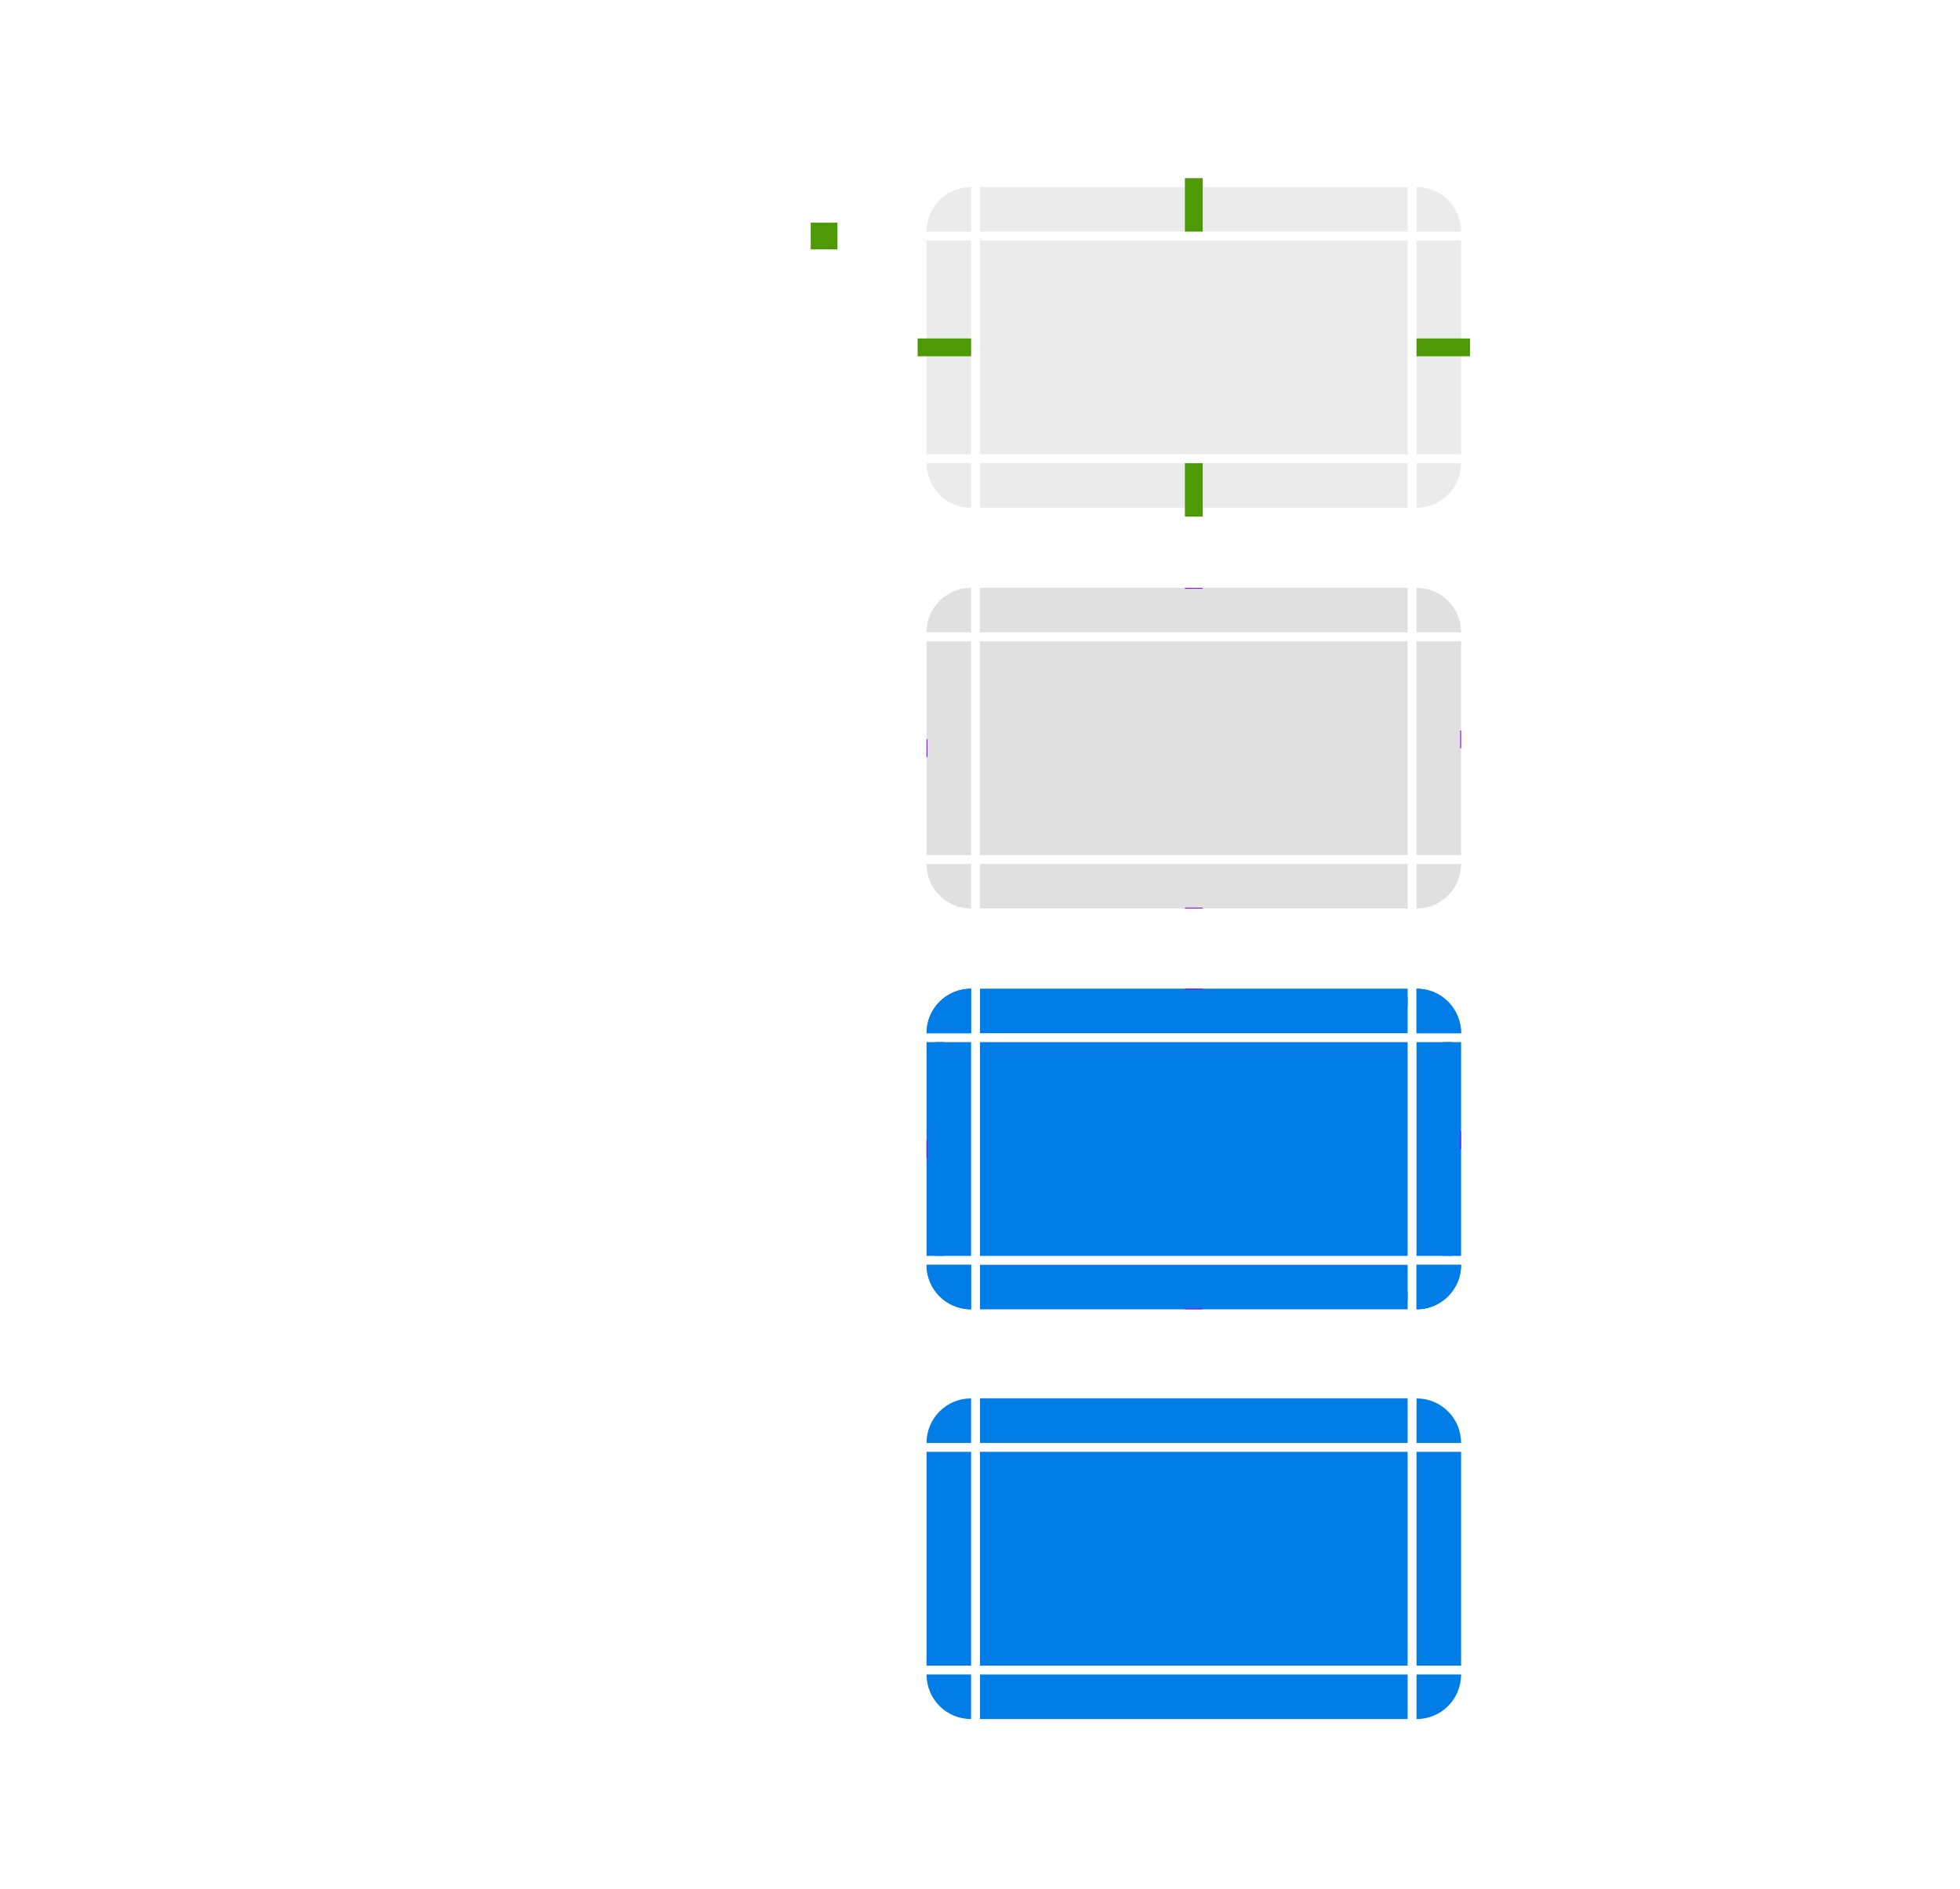
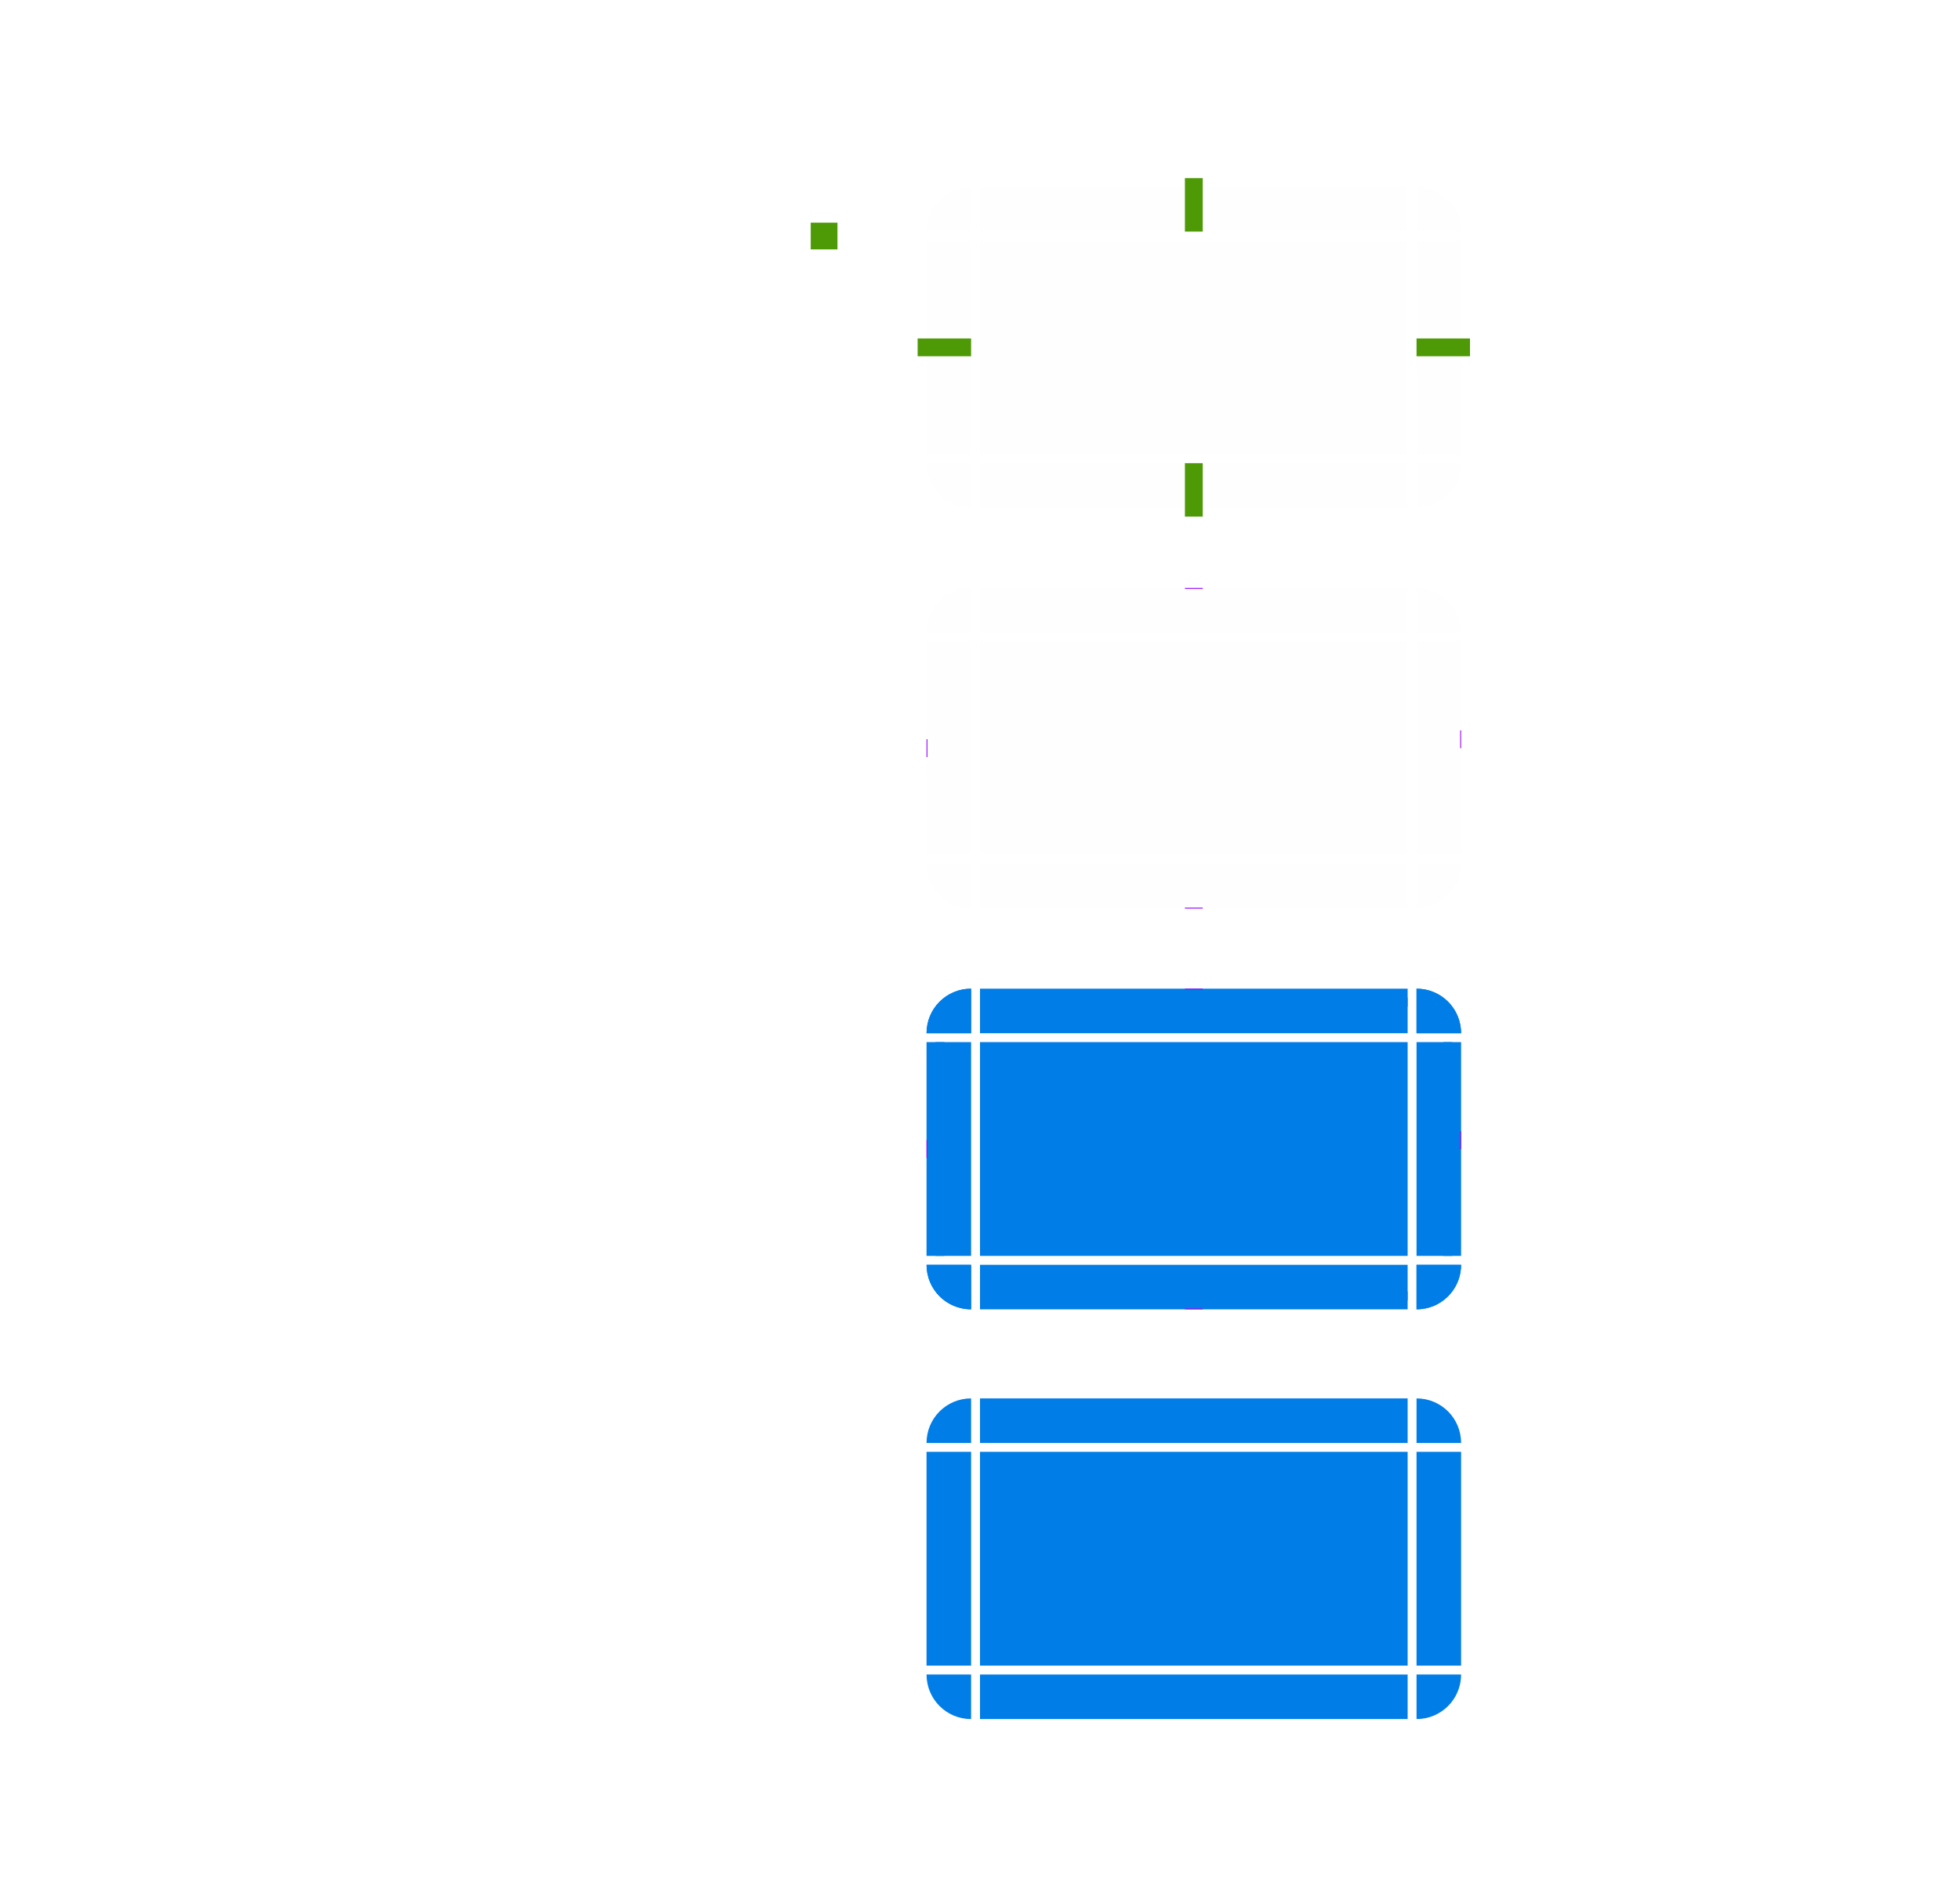
<svg xmlns="http://www.w3.org/2000/svg" xmlns:xlink="http://www.w3.org/1999/xlink" width="220" height="212" version="1.0" id="svg414">
  <defs id="defs18">
    <linearGradient id="b">
      <stop stop-color="#fafafa" offset="0" id="stop2" />
      <stop stop-color="#fafafa" offset="1" id="stop4" />
      <stop stop-color="#afb4b9" stop-opacity=".314" offset="1" id="stop6" />
    </linearGradient>
    <linearGradient id="e">
      <stop stop-color="#0c6395" offset="0" id="stop9" />
      <stop stop-color="#3daeef" offset="1" id="stop11" />
    </linearGradient>
    <style id="current-color-scheme" type="text/css">.ColorScheme-Text {
        color:#31363b;
        stop-color:#31363b;
      }
      .ColorScheme-Background {
        color:#eff0f1;
        stop-color:#eff0f1;
      }
      .ColorScheme-Highlight {
        color:#3daee9;
        stop-color:#3daee9;
      }
      .ColorScheme-ViewText {
        color:#31363b;
        stop-color:#31363b;
      }
      .ColorScheme-ViewBackground {
        color:#fcfcfc;
        stop-color:#fcfcfc;
      }
      .ColorScheme-ViewHover {
        color:#93cee9;
        stop-color:#93cee9;
      }
      .ColorScheme-ViewFocus{
        color:#3daee9;
        stop-color:#3daee9;
      }
      .ColorScheme-ButtonText {
        color:#31363b;
        stop-color:#31363b;
      }
      .ColorScheme-ButtonBackground {
        color:#eff0f1;
        stop-color:#eff0f1;
      }
      .ColorScheme-ButtonHover {
        color:#93cee9;
        stop-color:#93cee9;
      }
      .ColorScheme-ButtonFocus{
        color:#3daee9;
        stop-color:#3daee9;
      }</style>
    <linearGradient id="a" x1="216" x2="216" y1="107" y2="110" gradientUnits="userSpaceOnUse" xlink:href="#e" />
    <linearGradient id="d" x1="160" x2="160" y1="-159" y2="-138" gradientTransform="translate(-879.81 948.58)" gradientUnits="userSpaceOnUse" xlink:href="#b" />
    <linearGradient id="c" x1="160" x2="160" y1="-159" y2="-138" gradientTransform="translate(-823.81 948.58)" gradientUnits="userSpaceOnUse" xlink:href="#b" />
  </defs>
  <rect style="fill:#4e9a06" ry="0" height="3" width="3" y="25" x="91" id="normal-hint-compose-over-border" />
-   <path style="color:#3daee6;opacity:0.15;fill:#323232;stroke-width:0.707;fill-opacity:1" d="M 110,72 V 96 h 48 V 72 Z" class="ColorScheme-Highlight" id="hover-center" />
+   <path style="color:#3daee6;opacity:0.8;fill:#fefefe;stroke-width:0.707;fill-opacity:1" d="M 110,72 V 96 h 48 V 72 Z" class="ColorScheme-Highlight" id="hover-center" />
  <g transform="translate(-81.14,-758.86)" id="hover-topleft" style="opacity:1">
-     <path style="color:#3daee6;opacity:0.15;fill:#323232;stroke-width:1.25;fill-opacity:1" d="m 190.14,824.86 c -2.77,0 -5,2.23 -5,5 h 5 z" id="path5201" />
+     <path style="color:#3daee6;opacity:0.8;fill:#fefefe;stroke-width:1.25;fill-opacity:1" d="m 190.14,824.86 c -2.77,0 -5,2.23 -5,5 h 5 z" id="path5201" />
    <path style="color:#3daee6;opacity:1;fill:none;stroke-width:1.5" d="M 109 65 C 105.676 65 103 67.676 103 71 L 105 71 C 105 68.784 106.784 67 109 67 L 109 65 z " transform="translate(81.14,758.86)" id="path2151" />
    <path style="color:#3daee6;opacity:0;fill:#8ab4f8;stroke-width:1.25;fill-opacity:1" d="M 109 66 C 106.23 66 104 68.23 104 71 L 106 71 C 106 69.338 107.338 68 109 68 L 109 66 z " transform="translate(81.14,758.86)" id="path10-91" />
  </g>
  <g transform="matrix(0.3664122,0,0,1,40.33041,-758.86)" id="hover-top" style="opacity:1">
-     <path style="color:#3daee6;opacity:0.15;fill:#323232;fill-opacity:1;stroke-width:1.118" id="path13-26" d="M 190.14,824.86 V 829.86 h 131 v -5 z" class="ColorScheme-Highlight" />
+     <path style="color:#3daee6;opacity:0.8;fill:#fefefe;fill-opacity:1;stroke-width:1.118" id="path13-26" d="M 190.14,824.86 V 829.86 h 131 v -5 z" class="ColorScheme-Highlight" />
    <path class="ColorScheme-Highlight" d="M 190.14,823.86 V 825.86 h 131 v -2 z" id="path2149" style="color:#3daee6;opacity:1;fill:none;stroke-width:0.707" />
    <path style="color:#3daee6;opacity:0;fill:#8ab4f8;stroke-width:0.707;fill-opacity:1" id="path4403" d="m 190.14,824.86 v 2 h 131 v -2 z" class="ColorScheme-Highlight" />
  </g>
  <use x="0" y="0" xlink:href="#hover-topleft" id="hover-topright" transform="matrix(-1,0,0,1,268,0)" width="100%" height="100%" />
  <use x="0" y="0" xlink:href="#hover-top" id="hover-left" transform="matrix(0,-0.5000001,1,0,37.99997,151)" width="100%" height="100%" />
  <use x="0" y="0" xlink:href="#hover-top" id="hover-right" transform="matrix(0,0.5,-1,0,230,16.99998)" width="100%" height="100%" />
  <use x="0" y="0" xlink:href="#hover-top" id="hover-bottom" transform="matrix(1,0,0,-1,-2.6708e-5,168)" width="100%" height="100%" />
  <use x="0" y="0" xlink:href="#hover-topleft" id="hover-bottomleft" transform="matrix(1,0,0,-1,-4.7e-7,168)" width="100%" height="100%" />
  <use x="0" y="0" xlink:href="#hover-topleft" id="hover-bottomright" transform="rotate(-180,134,84)" width="100%" height="100%" />
  <rect style="fill:#9a06ff;stroke-width:0.316" height="0.1" width="2" y="66" x="133" id="hover-hint-top-margin" />
  <rect style="fill:#9a06ff;stroke-width:0.224" height="0.1" width="2" y="163.9" x="-84" transform="rotate(-90)" id="hover-hint-right-margin" />
  <rect style="fill:#9a06ff;stroke-width:0.224" height="0.1" width="2" y="104" x="-85" transform="rotate(-90)" id="hover-hint-left-margin" />
  <rect style="fill:#9a06ff;stroke-width:0.183" id="hover-hint-bottom-margin" x="133" y="101.9" width="2" height="0.1" />
-   <path style="color:#3daee6;opacity:0.1;fill:#323232;stroke-width:0.707;fill-opacity:1" d="m 110,27 v 24 h 48 V 27 Z" class="ColorScheme-Highlight" id="normal-center" />
+   <path style="color:#3daee6;opacity:0.8;fill:#fefefe;stroke-width:0.707;fill-opacity:1" d="m 110,27 v 24 h 48 V 27 Z" class="ColorScheme-Highlight" id="normal-center" />
  <g transform="translate(-81.14,-803.86)" id="normal-topleft" style="opacity:1">
    <path style="color:#3daee6;opacity:1;fill:none;stroke-width:1.5" d="m 109,65 c -3.324,0 -6,2.676 -6,6 h 2 c 0,-2.216 1.784,-4 4,-4 z" transform="translate(81.14,758.86)" id="path2151-9-5" />
-     <path style="color:#3daee6;opacity:0.1;fill:#323232;stroke-width:1.25;fill-opacity:1" d="m 190.14,824.86 c -2.77,0 -5,2.23 -5,5 h 5 z" id="path10-91-9-7" />
+     <path style="color:#3daee6;opacity:0.8;fill:#fefefe;stroke-width:1.25;fill-opacity:1" d="m 190.14,824.86 c -2.77,0 -5,2.23 -5,5 h 5 z" id="path10-91-9-7" />
  </g>
  <g transform="matrix(0.3664122,0,0,1,40.33039,-803.86)" id="normal-top" style="opacity:1">
-     <path style="color:#3daee6;opacity:0.1;fill:#323232;stroke-width:1.118;fill-opacity:1" id="path13-26-1-3" d="M 190.14,824.86 V 829.86 h 131 v -5 z" class="ColorScheme-Highlight" />
+     <path style="color:#3daee6;opacity:0.8;fill:#fefefe;stroke-width:1.118;fill-opacity:1" id="path13-26-1-3" d="M 190.14,824.86 V 829.86 h 131 v -5 z" class="ColorScheme-Highlight" />
    <path class="ColorScheme-Highlight" d="M 190.14,823.86 V 825.86 h 131 v -2 z" id="path2149-9-6" style="color:#3daee6;opacity:1;fill:none;stroke-width:0.707" />
  </g>
  <g style="opacity:1" id="normal-topright" transform="matrix(-1,0,0,1,349.14,-803.86)">
    <path id="path2794-2" transform="translate(81.14,758.86)" d="m 109,65 c -3.324,0 -6,2.676 -6,6 h 2 c 0,-2.216 1.784,-4 4,-4 z" style="color:#3daee6;opacity:1;fill:none;stroke-width:1.5" />
-     <path id="path2796-5" d="m 190.14,824.86 c -2.77,0 -5,2.23 -5,5 H 190.14 Z" style="color:#3daee6;opacity:0.1;fill:#323232;stroke-width:1.25;fill-opacity:1" />
+     <path id="path2796-5" d="m 190.14,824.86 c -2.77,0 -5,2.23 -5,5 H 190.14 Z" style="color:#3daee6;opacity:0.8;fill:#fefefe;stroke-width:1.25;fill-opacity:1" />
  </g>
  <g style="opacity:1" id="normal-left" transform="matrix(0,-0.1832061,1,0,-720.86,85.83475)">
-     <path class="ColorScheme-Highlight" d="M 190.14,824.86 V 829.86 h 131 v -5 z" id="path2824-8" style="color:#3daee6;opacity:0.1;fill:#323232;stroke-width:1.118;fill-opacity:1" />
+     <path class="ColorScheme-Highlight" d="M 190.14,824.86 V 829.86 h 131 v -5 z" id="path2824-8" style="color:#3daee6;opacity:0.8;fill:#fefefe;stroke-width:1.118;fill-opacity:1" />
    <path style="color:#3daee6;opacity:1;fill:none;stroke-width:0.707" id="path2826-2" d="M 190.14,823.86 V 825.86 h 131 v -2 z" class="ColorScheme-Highlight" />
  </g>
  <g style="opacity:1" id="normal-right" transform="matrix(0,0.1832061,-1,0,988.86,-7.834834)">
-     <path class="ColorScheme-Highlight" d="M 190.14,824.86 V 829.86 h 131 v -5 z" id="path2812-5" style="color:#3daee6;opacity:0.1;fill:#323232;stroke-width:1.118;fill-opacity:1" />
+     <path class="ColorScheme-Highlight" d="M 190.14,824.86 V 829.86 h 131 v -5 z" id="path2812-5" style="color:#3daee6;opacity:0.8;fill:#fefefe;stroke-width:1.118;fill-opacity:1" />
    <path style="color:#3daee6;opacity:1;fill:none;stroke-width:0.707" id="path2814-6" d="M 190.14,823.86 V 825.86 h 131 v -2 z" class="ColorScheme-Highlight" />
  </g>
  <g style="opacity:1" id="normal-bottom" transform="matrix(0.3664122,0,0,-1,40.33038,881.8599)">
-     <path class="ColorScheme-Highlight" d="m 190.14,824.86 v 5 h 131 v -5 z" id="path2818-7" style="color:#3daee6;opacity:0.1;fill:#323232;stroke-width:1.118;fill-opacity:1" />
+     <path class="ColorScheme-Highlight" d="m 190.14,824.86 v 5 h 131 v -5 z" id="path2818-7" style="color:#3daee6;opacity:0.8;fill:#fefefe;stroke-width:1.118;fill-opacity:1" />
    <path style="color:#3daee6;opacity:1;fill:none;stroke-width:0.707" id="path2820-5" d="M 190.14,823.86 V 825.86 h 131 v -2 z" class="ColorScheme-Highlight" />
  </g>
  <g style="opacity:1" id="normal-bottomleft" transform="matrix(1,0,0,-1,-81.14002,881.8599)">
    <path id="path2806-9" transform="translate(81.14,758.86)" d="m 109,65 c -3.324,0 -6,2.676 -6,6 h 2 c 0,-2.216 1.784,-4 4,-4 z" style="color:#3daee6;opacity:1;fill:none;stroke-width:1.5" />
-     <path id="path2808-3" d="m 190.14,824.86 c -2.77,0 -5,2.23 -5,5 H 190.14 Z" style="color:#3daee6;opacity:0.1;fill:#323232;stroke-width:1.25;fill-opacity:1" />
+     <path id="path2808-3" d="m 190.14,824.86 c -2.77,0 -5,2.23 -5,5 H 190.14 Z" style="color:#3daee6;opacity:0.8;fill:#fefefe;stroke-width:1.25;fill-opacity:1" />
  </g>
  <g style="opacity:1" id="normal-bottomright" transform="rotate(180,174.57,440.93)">
    <path id="path2800-1" transform="translate(81.14,758.86)" d="m 109,65 c -3.324,0 -6,2.676 -6,6 h 2 c 0,-2.216 1.784,-4 4,-4 z" style="color:#3daee6;opacity:1;fill:none;stroke-width:1.5" />
-     <path id="path2802-8" d="m 190.14,824.86 c -2.77,0 -5,2.23 -5,5 H 190.14 Z" style="color:#3daee6;opacity:0.1;fill:#323232;stroke-width:1.25;fill-opacity:1" />
+     <path id="path2802-8" d="m 190.14,824.86 c -2.77,0 -5,2.23 -5,5 H 190.14 Z" style="color:#3daee6;opacity:0.8;fill:#fefefe;stroke-width:1.25;fill-opacity:1" />
  </g>
  <path style="color:#3daee6;opacity:1;fill:#007de6;stroke-width:0.707;fill-opacity:1" d="m 110,163 v 24 h 48 v -24 z" class="ColorScheme-Highlight" id="pressed-center" />
  <g transform="translate(-81.14,-667.86)" id="pressed-topleft" style="opacity:1">
    <path style="color:#3daee6;opacity:1;fill:none;stroke-width:1.5" d="m 109,65 c -3.324,0 -6,2.676 -6,6 h 2 c 0,-2.216 1.784,-4 4,-4 z" transform="translate(81.14,758.86)" id="path2151-9-5-9" />
    <path style="color:#3daee6;opacity:1;fill:#007de6;stroke-width:1.25;fill-opacity:1" d="m 190.14,824.86 c -2.77,0 -5,2.23 -5,5 h 5 z" id="path10-91-9-7-7" />
  </g>
  <g transform="matrix(0.3664122,0,0,1,40.33038,-667.86)" id="pressed-top" style="opacity:1">
    <path style="color:#3daee6;opacity:1;fill:#007de6;stroke-width:1.118;fill-opacity:1" id="path13-26-1-3-6" d="M 190.14,824.86 V 829.86 h 131 v -5 z" class="ColorScheme-Highlight" />
    <path class="ColorScheme-Highlight" d="M 190.14,823.86 V 825.86 h 131 v -2 z" id="path2149-9-6-2" style="color:#3daee6;opacity:1;fill:none;stroke-width:0.707" />
  </g>
  <g style="opacity:1" id="pressed-topright" transform="matrix(-1,0,0,1,349.14,-667.86)">
    <path id="path2794-2-7" transform="translate(81.14,758.86)" d="m 109,65 c -3.324,0 -6,2.676 -6,6 h 2 c 0,-2.216 1.784,-4 4,-4 z" style="color:#3daee6;opacity:1;fill:none;stroke-width:1.5" />
    <path id="path2796-5-7" d="m 190.14,824.86 c -2.77,0 -5,2.23 -5,5 h 5 z" style="color:#3daee6;opacity:1;fill:#007de6;stroke-width:1.25;fill-opacity:1" />
  </g>
  <g style="opacity:1" id="pressed-left" transform="matrix(0,-0.1832061,1,0,-720.86,221.8347)">
    <path class="ColorScheme-Highlight" d="M 190.14,824.86 V 829.86 h 131 v -5 z" id="path2824-8-5" style="color:#3daee6;opacity:1;fill:#007de6;stroke-width:1.118;fill-opacity:1" />
    <path style="color:#3daee6;opacity:1;fill:none;stroke-width:0.707" id="path2826-2-7" d="M 190.14,823.86 V 825.86 h 131 v -2 z" class="ColorScheme-Highlight" />
  </g>
  <g style="opacity:1" id="pressed-right" transform="matrix(0,0.1832061,-1,0,988.8599,128.1651)">
    <path class="ColorScheme-Highlight" d="M 190.14,824.86 V 829.86 h 131 v -5 z" id="path2812-5-0" style="color:#3daee6;opacity:1;fill:#007de6;stroke-width:1.118;fill-opacity:1" />
    <path style="color:#3daee6;opacity:1;fill:none;stroke-width:0.707" id="path2814-6-9" d="M 190.14,823.86 V 825.86 h 131 v -2 z" class="ColorScheme-Highlight" />
  </g>
  <g style="opacity:1" id="pressed-bottom" transform="matrix(0.3664122,0,0,-1,40.33038,1017.86)">
    <path class="ColorScheme-Highlight" d="M 190.14,824.86 V 829.86 h 131 v -5 z" id="path2818-7-0" style="color:#3daee6;opacity:1;fill:#007de6;stroke-width:1.118;fill-opacity:1" />
    <path style="color:#3daee6;opacity:1;fill:none;stroke-width:0.707" id="path2820-5-9" d="M 190.14,823.86 V 825.86 h 131 v -2 z" class="ColorScheme-Highlight" />
  </g>
  <g style="opacity:1" id="pressed-bottomleft" transform="matrix(1,0,0,-1,-81.14002,1017.86)">
    <path id="path2806-9-9" transform="translate(81.14,758.86)" d="m 109,65 c -3.324,0 -6,2.676 -6,6 h 2 c 0,-2.216 1.784,-4 4,-4 z" style="color:#3daee6;opacity:1;fill:none;stroke-width:1.5" />
    <path id="path2808-3-3" d="m 190.14,824.86 c -2.77,0 -5,2.23 -5,5 H 190.14 Z" style="color:#3daee6;opacity:1;fill:#007de6;stroke-width:1.25;fill-opacity:1" />
  </g>
  <g style="opacity:1" id="pressed-bottomright" transform="rotate(180,174.57,508.93)">
    <path id="path2800-1-0" transform="translate(81.14,758.86)" d="m 109,65 c -3.324,0 -6,2.676 -6,6 h 2 c 0,-2.216 1.784,-4 4,-4 z" style="color:#3daee6;opacity:1;fill:none;stroke-width:1.5" />
    <path id="path2802-8-6" d="m 190.14,824.86 c -2.77,0 -5,2.23 -5,5 H 190.14 Z" style="color:#3daee6;opacity:1;fill:#007de6;stroke-width:1.25;fill-opacity:1" />
  </g>
  <path style="color:#3daee6;opacity:1;fill:#007de6;stroke-width:0.707;fill-opacity:1" d="m 110,117 v 24 h 48 V 117 Z" class="ColorScheme-Highlight" id="focus-center" />
  <g transform="translate(-81.14,-713.86)" id="focus-topleft" style="opacity:1">
    <path style="color:#3daee6;opacity:1;fill:#007de6;stroke-width:1.25;fill-opacity:1" d="m 190.14,824.86 c -2.77,0 -5,2.23 -5,5 h 5 z" id="path5203" />
    <path style="color:#3daee6;opacity:1;fill:none;stroke-width:1.5" d="m 109,65 c -3.324,0 -6,2.676 -6,6 h 2 c 0,-2.216 1.784,-4 4,-4 z" transform="translate(81.14,758.86)" id="path2151-0" />
    <path style="color:#3daee6;opacity:1;fill:#007de6;stroke-width:1.25;fill-opacity:1" d="m 109,66 c -2.77,0 -5,2.23 -5,5 h 2 c 0,-1.662 1.338,-3 3,-3 z" transform="translate(81.14,758.86)" id="path10-91-3" />
    <path id="path4405-2" d="m 190.14,826.86 c -1.662,0 -3,1.338 -3,3 h 3 z" style="color:#3daee6;opacity:1;fill:#007de6;stroke-width:0.75;fill-opacity:1" />
  </g>
  <g transform="matrix(0.3664122,0,0,1,40.33041,-713.86)" id="focus-top" style="opacity:1">
    <path style="color:#3daee6;opacity:1;fill:#007de6;fill-opacity:1" id="path13-26-3" d="m 190.14,825.86 v 4 h 131 v -4 z" class="ColorScheme-Highlight" />
    <path class="ColorScheme-Highlight" d="M 190.14,823.86 V 825.86 h 131 v -2 z" id="path2149-1" style="color:#3daee6;opacity:1;fill:none;stroke-width:0.707" />
    <path style="color:#3daee6;opacity:1;fill:#007de6;stroke-width:0.707;fill-opacity:1" id="path4403-3" d="m 190.14,824.86 v 2 h 131 v -2 z" class="ColorScheme-Highlight" />
  </g>
  <g style="opacity:1" id="focus-topright" transform="matrix(-1,0,0,1,349.14,-713.86)">
    <path id="path5205" d="m 190.14,824.86 c -2.77,0 -5,2.23 -5,5 H 190.14 Z" style="color:#3daee6;opacity:1;fill:#007de6;stroke-width:1.25;fill-opacity:1" />
    <path id="path5070" transform="translate(81.14,758.86)" d="m 109,65 c -3.324,0 -6,2.676 -6,6 h 2 c 0,-2.216 1.784,-4 4,-4 z" style="color:#3daee6;opacity:1;fill:none;stroke-width:1.5" />
    <path id="path5072" transform="translate(81.14,758.86)" d="m 109,66 c -2.77,0 -5,2.23 -5,5 h 2 c 0,-1.662 1.338,-3 3,-3 z" style="color:#3daee6;opacity:1;fill:#007de6;stroke-width:1.25;fill-opacity:1" />
    <path style="color:#3daee6;opacity:1;fill:#007de6;stroke-width:0.75;fill-opacity:1" d="m 190.14,826.86 c -1.662,0 -3,1.338 -3,3 h 3 z" id="path5074" />
  </g>
  <g style="opacity:1" id="focus-left" transform="matrix(0,-0.1832061,1,0,-720.86,175.8348)">
    <path class="ColorScheme-Highlight" d="m 190.14,825.86 v 4 h 131 v -4 z" id="path5062" style="color:#3daee6;opacity:1;fill:#007de6;fill-opacity:1" />
    <path style="color:#3daee6;opacity:1;fill:none;stroke-width:0.707" id="path5064" d="M 190.14,823.86 V 825.86 h 131 v -2 z" class="ColorScheme-Highlight" />
    <path class="ColorScheme-Highlight" d="m 190.14,824.86 v 2 h 131 v -2 z" id="path5066" style="color:#3daee6;opacity:1;fill:#007de6;stroke-width:0.707;fill-opacity:1" />
  </g>
  <g style="opacity:1" id="focus-right" transform="matrix(0,0.1832061,-1,0,988.8599,82.16516)">
    <path class="ColorScheme-Highlight" d="m 190.14,825.86 v 4 h 131 v -4 z" id="path5030" style="color:#3daee6;opacity:1;fill:#007de6;fill-opacity:1" />
    <path style="color:#3daee6;opacity:1;fill:none;stroke-width:0.707" id="path5032" d="M 190.14,823.86 V 825.86 h 131 v -2 z" class="ColorScheme-Highlight" />
    <path class="ColorScheme-Highlight" d="m 190.14,824.86 v 2 h 131 v -2 z" id="path5034" style="color:#3daee6;opacity:1;fill:#007de6;stroke-width:0.707;fill-opacity:1" />
  </g>
  <g style="opacity:1" id="focus-bottom" transform="matrix(0.3664122,0,0,-1,40.33038,971.8599)">
    <path class="ColorScheme-Highlight" d="m 190.14,825.86 v 4 h 131 v -4 z" id="path5046" style="color:#3daee6;opacity:1;fill:#007de6;fill-opacity:1" />
    <path style="color:#3daee6;opacity:1;fill:none;stroke-width:0.707" id="path5048" d="M 190.14,823.86 V 825.86 h 131 v -2 z" class="ColorScheme-Highlight" />
    <path class="ColorScheme-Highlight" d="m 190.14,824.86 v 2 h 131 v -2 z" id="path5050" style="color:#3daee6;opacity:1;fill:#007de6;stroke-width:0.707;fill-opacity:1" />
  </g>
  <g style="opacity:1" id="focus-bottomleft" transform="matrix(1,0,0,-1,-81.14,971.8599)">
    <path id="path5207" d="m 190.14,824.86 c -2.77,0 -5,2.23 -5,5 H 190.14 Z" style="color:#3daee6;opacity:1;fill:#007de6;stroke-width:1.25;fill-opacity:1" />
    <path id="path5054" transform="translate(81.14,758.86)" d="m 109,65 c -3.324,0 -6,2.676 -6,6 h 2 c 0,-2.216 1.784,-4 4,-4 z" style="color:#3daee6;opacity:1;fill:none;stroke-width:1.5" />
    <path id="path5056" transform="translate(81.14,758.86)" d="m 109,66 c -2.77,0 -5,2.23 -5,5 h 2 c 0,-1.662 1.338,-3 3,-3 z" style="color:#3daee6;opacity:1;fill:#007de6;stroke-width:1.25;fill-opacity:1" />
    <path style="color:#3daee6;opacity:1;fill:#007de6;stroke-width:0.75;fill-opacity:1" d="m 190.14,826.86 c -1.662,0 -3,1.338 -3,3 h 3 z" id="path5058" />
  </g>
  <g style="opacity:1" id="focus-bottomright" transform="rotate(180,174.57,485.93)">
    <path id="path5209" d="m 190.14,824.86 c -2.77,0 -5,2.23 -5,5 H 190.14 Z" style="color:#3daee6;opacity:1;fill:#007de6;stroke-width:1.25;fill-opacity:1" />
    <path id="path5038" transform="translate(81.14,758.86)" d="m 109,65 c -3.324,0 -6,2.676 -6,6 h 2 c 0,-2.216 1.784,-4 4,-4 z" style="color:#3daee6;opacity:1;fill:none;stroke-width:1.5" />
    <path id="path5040" transform="translate(81.14,758.86)" d="m 109,66 c -2.77,0 -5,2.23 -5,5 h 2 c 0,-1.662 1.338,-3 3,-3 z" style="color:#3daee6;opacity:1;fill:#007de6;stroke-width:1.25;fill-opacity:1" />
    <path style="color:#3daee6;opacity:1;fill:#007de6;stroke-width:0.75;fill-opacity:1" d="m 190.14,826.86 c -1.662,0 -3,1.338 -3,3 h 3 z" id="path5042" />
  </g>
  <rect style="fill:#9a06ff;stroke-width:0.316" height="0.1" width="2" y="111" x="133" id="focus-hint-top-margin" />
  <rect style="fill:#9a06ff;stroke-width:0.224" height="0.1" width="2" y="163.9" x="-129" transform="rotate(-90)" id="focus-hint-right-margin" />
  <rect style="fill:#9a06ff;stroke-width:0.224" height="0.1" width="2" y="104" x="-130" transform="rotate(-90)" id="focus-hint-left-margin" />
  <rect style="fill:#9a06ff;stroke-width:0.183" id="focus-hint-bottom-margin" x="133" y="146.9" width="2" height="0.1" />
  <g id="toolbutton-hover-right" transform="matrix(-1.2,0,0,1,337.2,66.99999)" style="stroke-width:1.118">
-     <path style="opacity:0.1;fill:#323232;stroke-width:1;fill-opacity:1" d="m 362,-53 v 32 h 2 2 v -32 h -2 z" transform="matrix(-1.250001,0,0,1,503.5002,72.99998)" id="path120-68" />
+     <path style="opacity:0.8;fill:#fefefe;stroke-width:1;fill-opacity:1" d="m 362,-53 v 32 h 2 2 v -32 h -2 z" transform="matrix(-1.250001,0,0,1,503.5002,72.99998)" id="path120-68" />
  </g>
  <g id="toolbutton-hover-bottomright" transform="matrix(1.200008,0,0,1.200008,229.1997,-1135.64)" style="stroke-width:1.25">
    <g transform="matrix(-1,0,0,1,44,993.36)" id="g129-4" style="stroke-width:1.25">
-       <path style="opacity:0.1;fill:#323232;stroke-width:1;fill-opacity:1" d="m 362,-20 v 2 2 c 2.216,0 4,-1.784 4,-4 h -2 z" transform="matrix(-1.25,0,0,1.25,457.5,77.99999)" id="path1145-3" />
+       <path style="opacity:0.8;fill:#fefefe;stroke-width:1;fill-opacity:1" d="m 362,-20 v 2 2 c 2.216,0 4,-1.784 4,-4 h -2 z" transform="matrix(-1.25,0,0,1.25,457.5,77.99999)" id="path1145-3" />
    </g>
  </g>
  <g id="toolbutton-hover-left" transform="matrix(1.200001,0,0,1,180.7999,66.99999)" style="stroke-width:1.118">
-     <path style="opacity:0.1;fill:#323232;stroke-width:1;fill-opacity:1" d="m 324,-53 v 32 h 2 2 v -32 h -2 z" transform="matrix(1.25,0,0,1,-359,72.99998)" id="path132-9" />
+     <path style="opacity:0.8;fill:#fefefe;stroke-width:1;fill-opacity:1" d="m 324,-53 v 32 h 2 2 v -32 h -2 z" transform="matrix(1.25,0,0,1,-359,72.99998)" id="path132-9" />
  </g>
  <rect transform="rotate(-90)" style="fill:#4e9a06;fill-opacity:1;fill-rule:nonzero;stroke:none;stroke-width:1" id="toolbutton-hover-hint-left-margin" width="2" height="4" x="-105" y="236" />
  <g style="fill:#565656;stroke-width:1.324" id="toolbutton-hover-bottom" transform="matrix(1,0,0,0.8561857,238,-775.8785)">
    <g style="stroke-width:1.324" transform="translate(-48,994.36)" id="g141-0">
-       <path style="opacity:0.1;fill:#323232;stroke-width:1;fill-opacity:1" d="m 329,-20 v 2 2 h 32 v -2 -2 z" transform="matrix(1,0,0,1.751968,-276,87.03933)" id="path137-6" />
+       <path style="opacity:0.8;fill:#fefefe;stroke-width:1;fill-opacity:1" d="m 329,-20 v 2 2 h 32 v -2 -2 z" transform="matrix(1,0,0,1.751968,-276,87.03933)" id="path137-6" />
    </g>
  </g>
  <g id="toolbutton-hover-bottomleft" transform="matrix(1.200008,0,0,1.200008,238.4,-1135.64)" style="stroke-width:1.25">
    <g transform="translate(-2,993.36)" id="g148-9" style="stroke-width:1.25">
-       <path style="opacity:0.1;fill:#323232;stroke-width:1;fill-opacity:1" d="m 324,-20 c 0,2.216 1.784,4 4,4 v -2 -2 h -2 z" transform="matrix(1.25,0,0,1.25,-405,77.99999)" id="path1147-26" />
+       <path style="opacity:0.8;fill:#fefefe;stroke-width:1;fill-opacity:1" d="m 324,-20 c 0,2.216 1.784,4 4,4 v -2 -2 h -2 z" transform="matrix(1.25,0,0,1.25,-405,77.99999)" id="path1147-26" />
    </g>
  </g>
  <g id="toolbutton-hover-top" transform="matrix(1,0,0,1.199992,238,-1126.424)" style="stroke-width:1.118">
    <g transform="translate(-48,988.36)" id="g157-4" style="stroke-width:1.118">
-       <path style="opacity:0.1;fill:#323232;stroke-width:1;fill-opacity:1" d="m 329,-58 v 2 2 h 32 v -2 -2 z" transform="matrix(1,0,0,1.25,-276,89.49997)" id="path151-95" />
+       <path style="opacity:0.8;fill:#fefefe;stroke-width:1;fill-opacity:1" d="m 329,-58 v 2 2 h 32 v -2 -2 z" transform="matrix(1,0,0,1.25,-276,89.49997)" id="path151-95" />
    </g>
  </g>
  <g id="toolbutton-hover-topleft" transform="matrix(2.000007,0,0,2.000007,236,-1934.727)" style="stroke-width:0.75">
    <g transform="translate(-2,993.36)" id="g166-8" style="stroke-width:0.75">
-       <path style="opacity:0.1;fill:#323232;stroke-width:1;fill-opacity:1" d="m 328,-58 c -2.216,0 -4,1.784 -4,4 h 2 2 v -2 z" transform="matrix(0.7499978,0,0,0.7499978,-240.9993,57.4999)" id="path1149-71" />
+       <path style="opacity:0.8;fill:#fefefe;stroke-width:1;fill-opacity:1" d="m 328,-58 c -2.216,0 -4,1.784 -4,4 h 2 2 v -2 z" transform="matrix(0.7499978,0,0,0.7499978,-240.9993,57.4999)" id="path1149-71" />
    </g>
  </g>
  <g id="toolbutton-hover-topright" transform="matrix(1.199992,0,0,1.199992,229.2003,-1126.424)" style="stroke-width:1.25">
    <g transform="matrix(-1,0,0,1,44,993.36)" id="g175-2" style="stroke-width:1.25">
-       <path style="opacity:0.1;fill:#323232;stroke-width:1;fill-opacity:1" d="m 362,-58 v 2 2 h 2 2 c 0,-2.216 -1.784,-4 -4,-4 z" transform="matrix(-1.250001,0,0,1.250001,457.5002,84.5)" id="path1151-7" />
-     </g>
-   </g>
-   <path style="opacity:0.1;fill:#323232;stroke-width:1;fill-opacity:1" id="toolbutton-hover-center" d="M 275,119 V 87 h -32 v 32 z" />
+       <path style="opacity:0.8;fill:#fefefe;stroke-width:1;fill-opacity:1" d="m 362,-58 v 2 2 h 2 2 c 0,-2.216 -1.784,-4 -4,-4 z" transform="matrix(-1.250001,0,0,1.250001,457.5002,84.5)" id="path1151-7" />
+     </g>
+   </g>
+   <path style="opacity:0.8;fill:#fefefe;stroke-width:1;fill-opacity:1" id="toolbutton-hover-center" d="M 275,119 V 87 h -32 v 32 z" />
  <rect y="80" x="258" height="4" width="2" id="toolbutton-hover-hint-top-margin" style="fill:#4e9a06;fill-opacity:1;fill-rule:nonzero;stroke:none;stroke-width:1" />
  <rect y="278" x="-104" height="4" width="2" id="toolbutton-hover-hint-right-margin" style="fill:#4e9a06;fill-opacity:1;fill-rule:nonzero;stroke:none;stroke-width:1" transform="rotate(-90)" />
  <rect style="fill:#4e9a06;fill-opacity:1;fill-rule:nonzero;stroke:none;stroke-width:1" id="toolbutton-hover-hint-bottom-margin" width="2" height="4" x="258" y="122" />
  <g id="toolbutton-pressed-right" transform="matrix(-1.200001,0,0,1,392.2,66.99988)" style="stroke-width:1.118">
-     <path style="opacity:0.15;fill:#323232;fill-opacity:1;stroke-width:1" d="m 417,-53 v 32 h 2 2 v -32 h -2 z" transform="matrix(-1.250001,0,0,1,572.2503,73.00009)" id="path120-68-2" />
+     <path style="opacity:0.8;fill:#fefefe;fill-opacity:1;stroke-width:1" d="m 417,-53 v 32 h 2 2 v -32 h -2 z" transform="matrix(-1.250001,0,0,1,572.2503,73.00009)" id="path120-68-2" />
  </g>
  <g id="toolbutton-pressed-bottomright" transform="matrix(1.199998,0,0,1.199998,284.2001,-1135.63)" style="stroke-width:1.25">
    <g transform="matrix(-1,0,0,1,44,993.36)" id="g129-4-1" style="stroke-width:1.25">
-       <path style="opacity:0.15;fill:#323232;fill-opacity:1;stroke-width:1" d="m 417,-20 v 2 2 c 2.216,0 4,-1.784 4,-4 h -2 z" transform="matrix(-1.25,0,0,1.25,526.25,78.00011)" id="path1145-3-0" />
+       <path style="opacity:0.8;fill:#fefefe;fill-opacity:1;stroke-width:1" d="m 417,-20 v 2 2 c 2.216,0 4,-1.784 4,-4 h -2 z" transform="matrix(-1.25,0,0,1.25,526.25,78.00011)" id="path1145-3-0" />
    </g>
  </g>
  <g id="toolbutton-pressed-left" transform="matrix(1.200002,0,0,1,235.7999,66.99988)" style="stroke-width:1.118">
-     <path style="opacity:0.15;fill:#323232;fill-opacity:1;stroke-width:1" d="m 379,-53 v 32 h 2 2 v -32 h -2 z" transform="matrix(1.25,0,0,1,-427.75,73.00009)" id="path132-9-1" />
+     <path style="opacity:0.8;fill:#fefefe;fill-opacity:1;stroke-width:1" d="m 379,-53 v 32 h 2 2 v -32 h -2 z" transform="matrix(1.25,0,0,1,-427.75,73.00009)" id="path132-9-1" />
  </g>
  <rect transform="rotate(-90)" style="fill:#4e9a06;fill-opacity:1;fill-rule:nonzero;stroke:none;stroke-width:1" id="toolbutton-pressed-hint-left-margin" width="2" height="4" x="-104" y="291" />
  <g style="fill:#565656;stroke-width:1.324" id="toolbutton-pressed-bottom" transform="matrix(1,0,0,0.8561857,293,-775.8786)">
    <g style="stroke-width:1.324" transform="translate(-48,994.36)" id="g141-0-9">
-       <path style="opacity:0.15;fill:#323232;fill-opacity:1;stroke-width:1" d="m 384,-20 v 2 2 h 32 v -2 -2 z" transform="matrix(1,0,0,1.751968,-331,87.03947)" id="path137-6-4" />
+       <path style="opacity:0.8;fill:#fefefe;fill-opacity:1;stroke-width:1" d="m 384,-20 v 2 2 h 32 v -2 -2 z" transform="matrix(1,0,0,1.751968,-331,87.03947)" id="path137-6-4" />
    </g>
  </g>
  <g id="toolbutton-pressed-bottomleft" transform="matrix(1.200002,0,0,1.200002,293.4,-1135.634)" style="stroke-width:1.25">
    <g transform="translate(-2,993.36)" id="g148-9-0" style="stroke-width:1.25">
-       <path style="opacity:0.15;fill:#323232;fill-opacity:1;stroke-width:1" d="m 379,-20 c 0,2.216 1.784,4 4,4 v -2 -2 h -2 z" transform="matrix(1.25,0,0,1.25,-473.75,78.00011)" id="path1147-26-9" />
+       <path style="opacity:0.8;fill:#fefefe;fill-opacity:1;stroke-width:1" d="m 379,-20 c 0,2.216 1.784,4 4,4 v -2 -2 h -2 z" transform="matrix(1.25,0,0,1.25,-473.75,78.00011)" id="path1147-26-9" />
    </g>
  </g>
  <g id="toolbutton-pressed-top" transform="matrix(1,0,0,1.199992,293,-1126.424)" style="stroke-width:1.118">
    <g transform="translate(-48,988.36)" id="g157-4-7" style="stroke-width:1.118">
-       <path style="opacity:0.15;fill:#323232;fill-opacity:1;stroke-width:1" d="m 384,-58 v 2 2 h 32 v -2 -2 z" transform="matrix(1,0,0,1.25,-331,89.50009)" id="path151-95-7" />
+       <path style="opacity:0.8;fill:#fefefe;fill-opacity:1;stroke-width:1" d="m 384,-58 v 2 2 h 32 v -2 -2 z" transform="matrix(1,0,0,1.25,-331,89.50009)" id="path151-95-7" />
    </g>
  </g>
  <g id="toolbutton-pressed-topleft" transform="matrix(2.000005,0,0,2.000005,291,-1934.725)" style="stroke-width:0.75">
    <g transform="translate(-2,993.36)" id="g166-8-1" style="stroke-width:0.75">
-       <path style="opacity:0.15;fill:#323232;fill-opacity:1;stroke-width:1" d="m 383,-58 c -2.216,0 -4,1.784 -4,4 h 2 2 v -2 z" transform="matrix(0.7499978,0,0,0.7499978,-282.2491,57.4999)" id="path1149-71-5" />
+       <path style="opacity:0.8;fill:#fefefe;fill-opacity:1;stroke-width:1" d="m 383,-58 c -2.216,0 -4,1.784 -4,4 h 2 2 v -2 z" transform="matrix(0.7499978,0,0,0.7499978,-282.2491,57.4999)" id="path1149-71-5" />
    </g>
  </g>
  <g id="toolbutton-pressed-topright" transform="matrix(1.199992,0,0,1.199992,284.2003,-1126.424)" style="stroke-width:1.25">
    <g transform="matrix(-1,0,0,1,44,993.36)" id="g175-2-7" style="stroke-width:1.25">
-       <path style="opacity:0.15;fill:#323232;fill-opacity:1;stroke-width:1" d="m 417,-58 v 2 2 h 2 2 c 0,-2.216 -1.784,-4 -4,-4 z" transform="matrix(-1.250001,0,0,1.250001,526.2503,84.50013)" id="path1151-7-7" />
-     </g>
-   </g>
-   <path style="opacity:0.15;fill:#323232;fill-opacity:1;stroke-width:1" id="toolbutton-pressed-center" d="M 330,119 V 87 h -32 v 32 z" />
+       <path style="opacity:0.8;fill:#fefefe;fill-opacity:1;stroke-width:1" d="m 417,-58 v 2 2 h 2 2 c 0,-2.216 -1.784,-4 -4,-4 z" transform="matrix(-1.250001,0,0,1.250001,526.2503,84.50013)" id="path1151-7-7" />
+     </g>
+   </g>
+   <path style="opacity:0.8;fill:#fefefe;fill-opacity:1;stroke-width:1" id="toolbutton-pressed-center" d="M 330,119 V 87 h -32 v 32 z" />
  <rect y="80" x="313" height="4" width="2" id="toolbutton-pressed-hint-top-margin" style="fill:#4e9a06;fill-opacity:1;fill-rule:nonzero;stroke:none;stroke-width:1" />
  <rect y="333" x="-103" height="4" width="2" id="toolbutton-pressed-hint-right-margin" style="fill:#4e9a06;fill-opacity:1;fill-rule:nonzero;stroke:none;stroke-width:1" transform="rotate(-90)" />
  <rect style="fill:#4e9a06;fill-opacity:1;fill-rule:nonzero;stroke:none;stroke-width:1" id="toolbutton-pressed-hint-bottom-margin" width="2" height="4" x="313" y="122" />
  <rect style="fill:#4e9a06;fill-opacity:1;fill-rule:nonzero;stroke:none;stroke-width:1" id="normal-hint-bottom-margin" width="2" height="6" x="133" y="52" />
  <rect y="20" x="133" height="6" width="2" id="normal-hint-top-margin" style="fill:#4e9a06;fill-opacity:1;fill-rule:nonzero;stroke:none;stroke-width:1" />
  <rect transform="rotate(-90)" style="fill:#4e9a06;fill-opacity:1;fill-rule:nonzero;stroke:none;stroke-width:1" id="normal-hint-left-margin" width="2" height="6" x="-40" y="103" />
  <rect y="159" x="-40" height="6" width="2" id="normal-hint-right-margin" style="fill:#4e9a06;fill-opacity:1;fill-rule:nonzero;stroke:none;stroke-width:1" transform="rotate(-90)" />
</svg>
